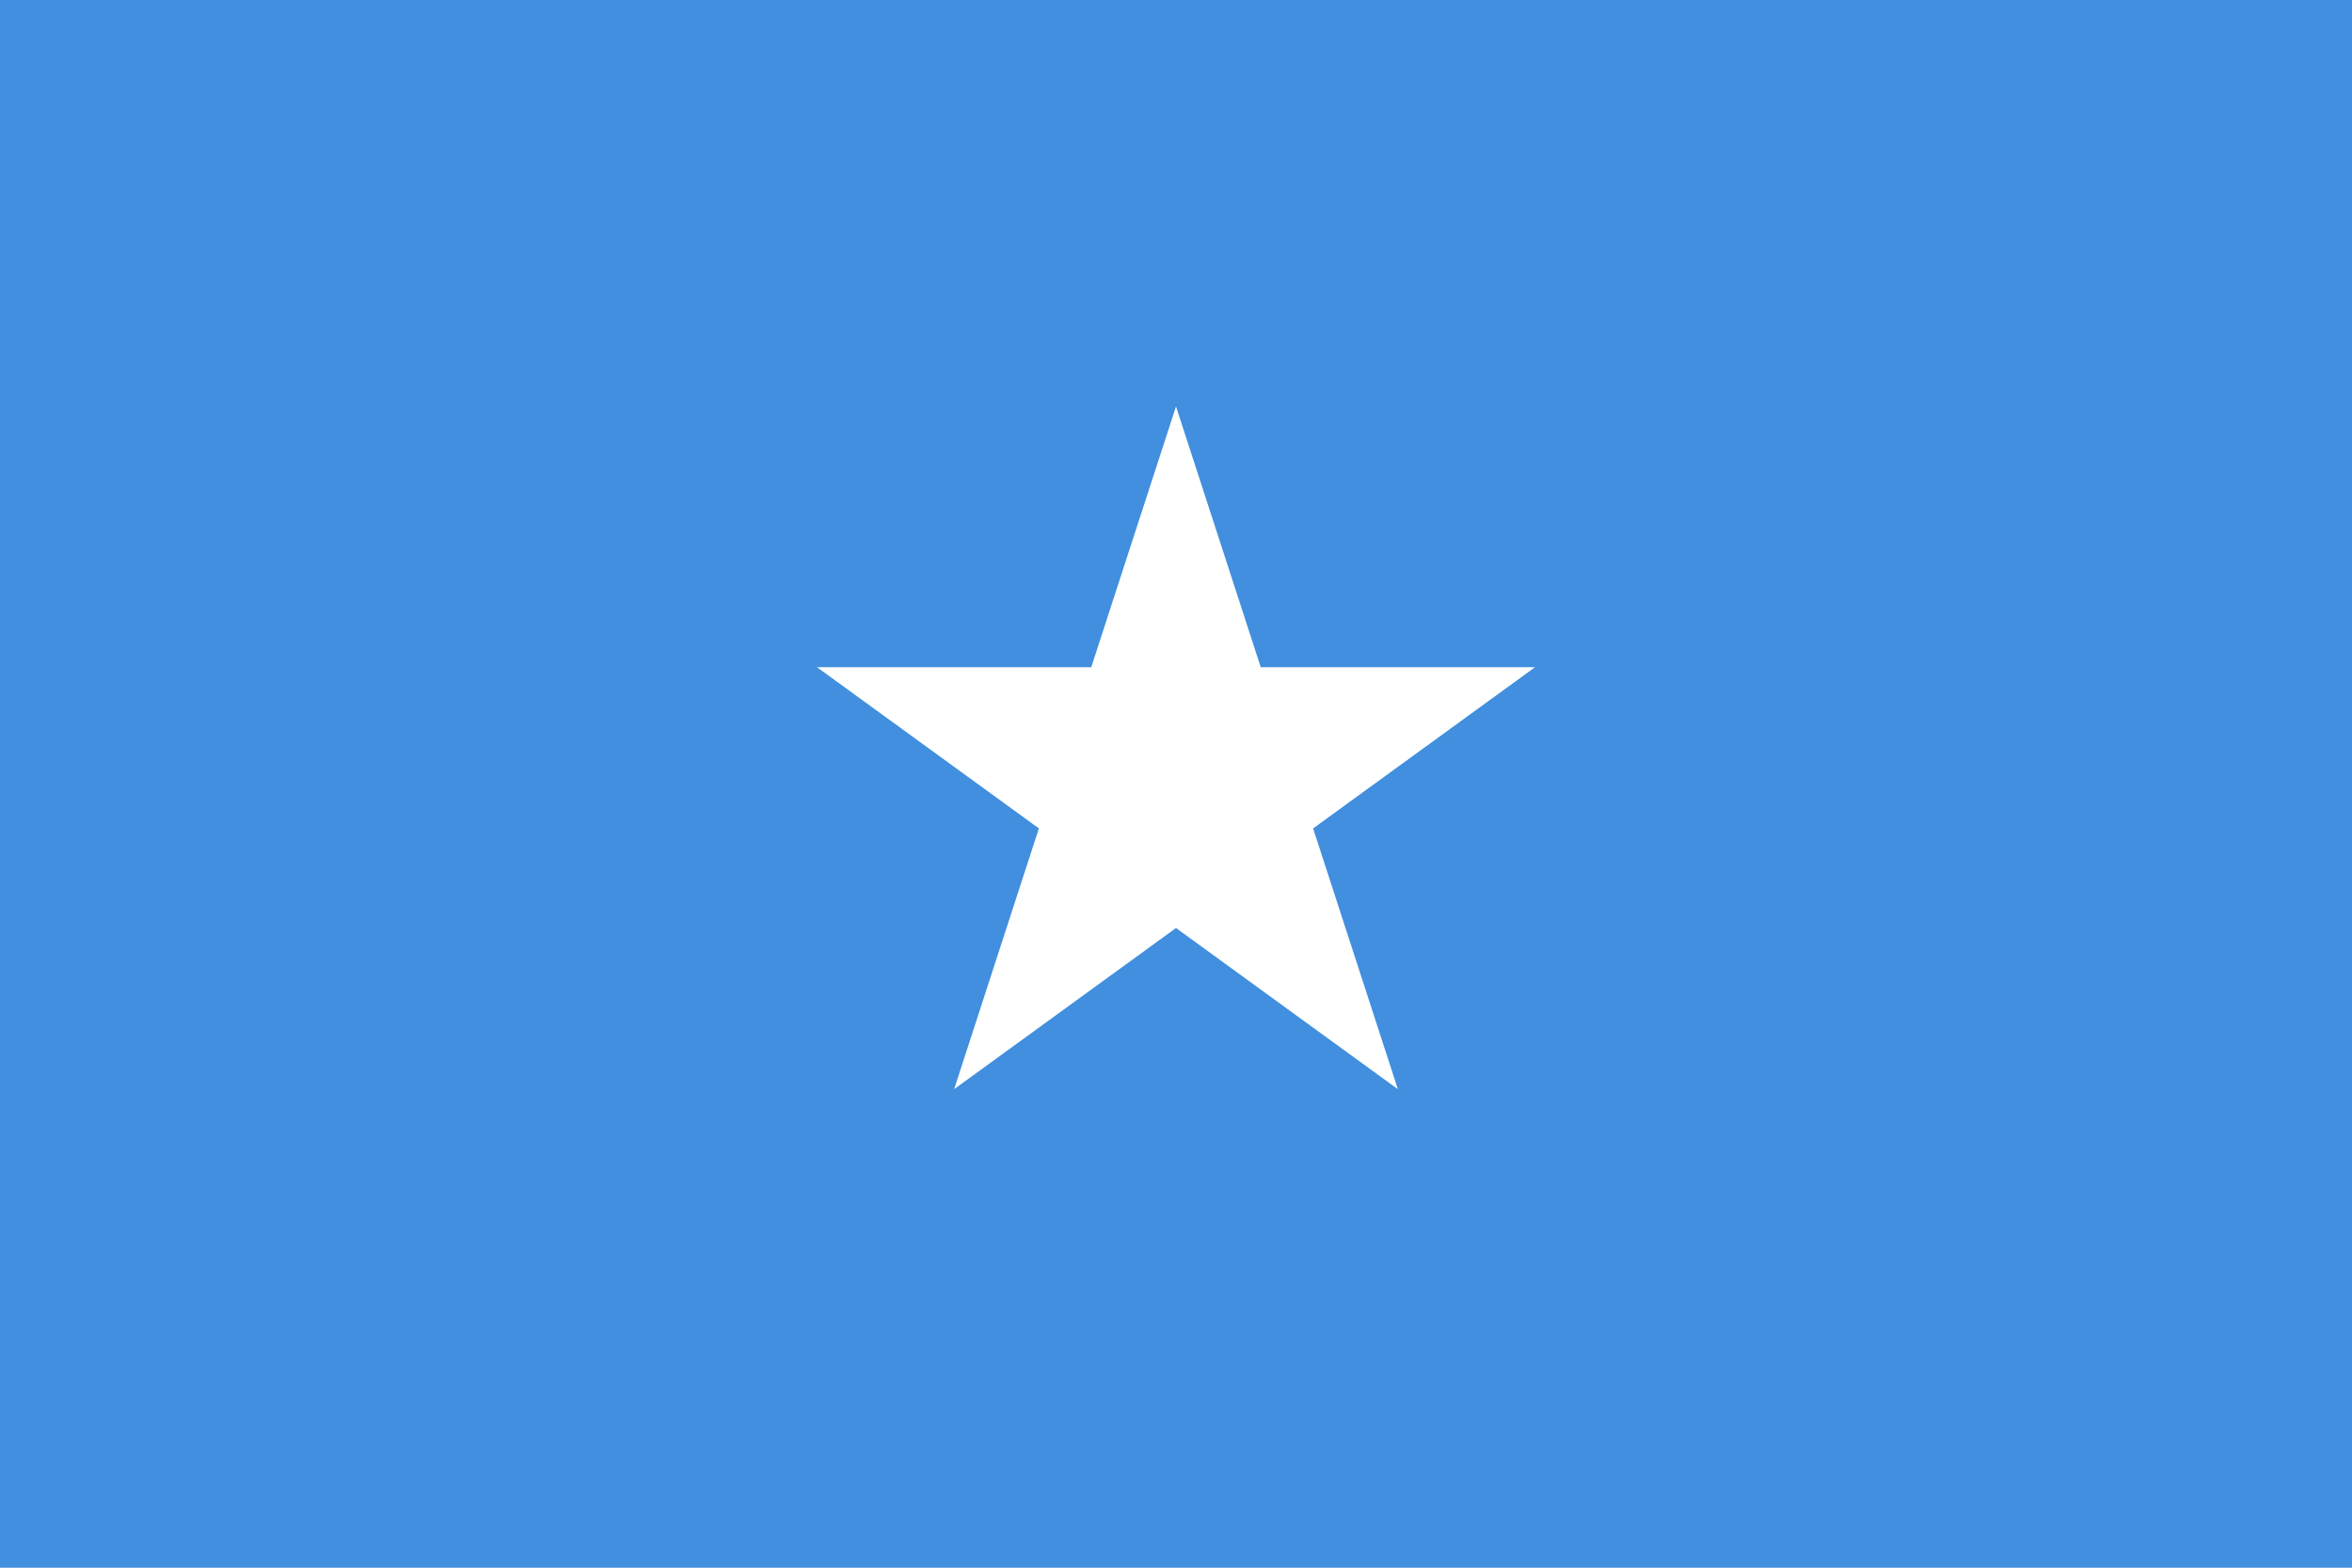
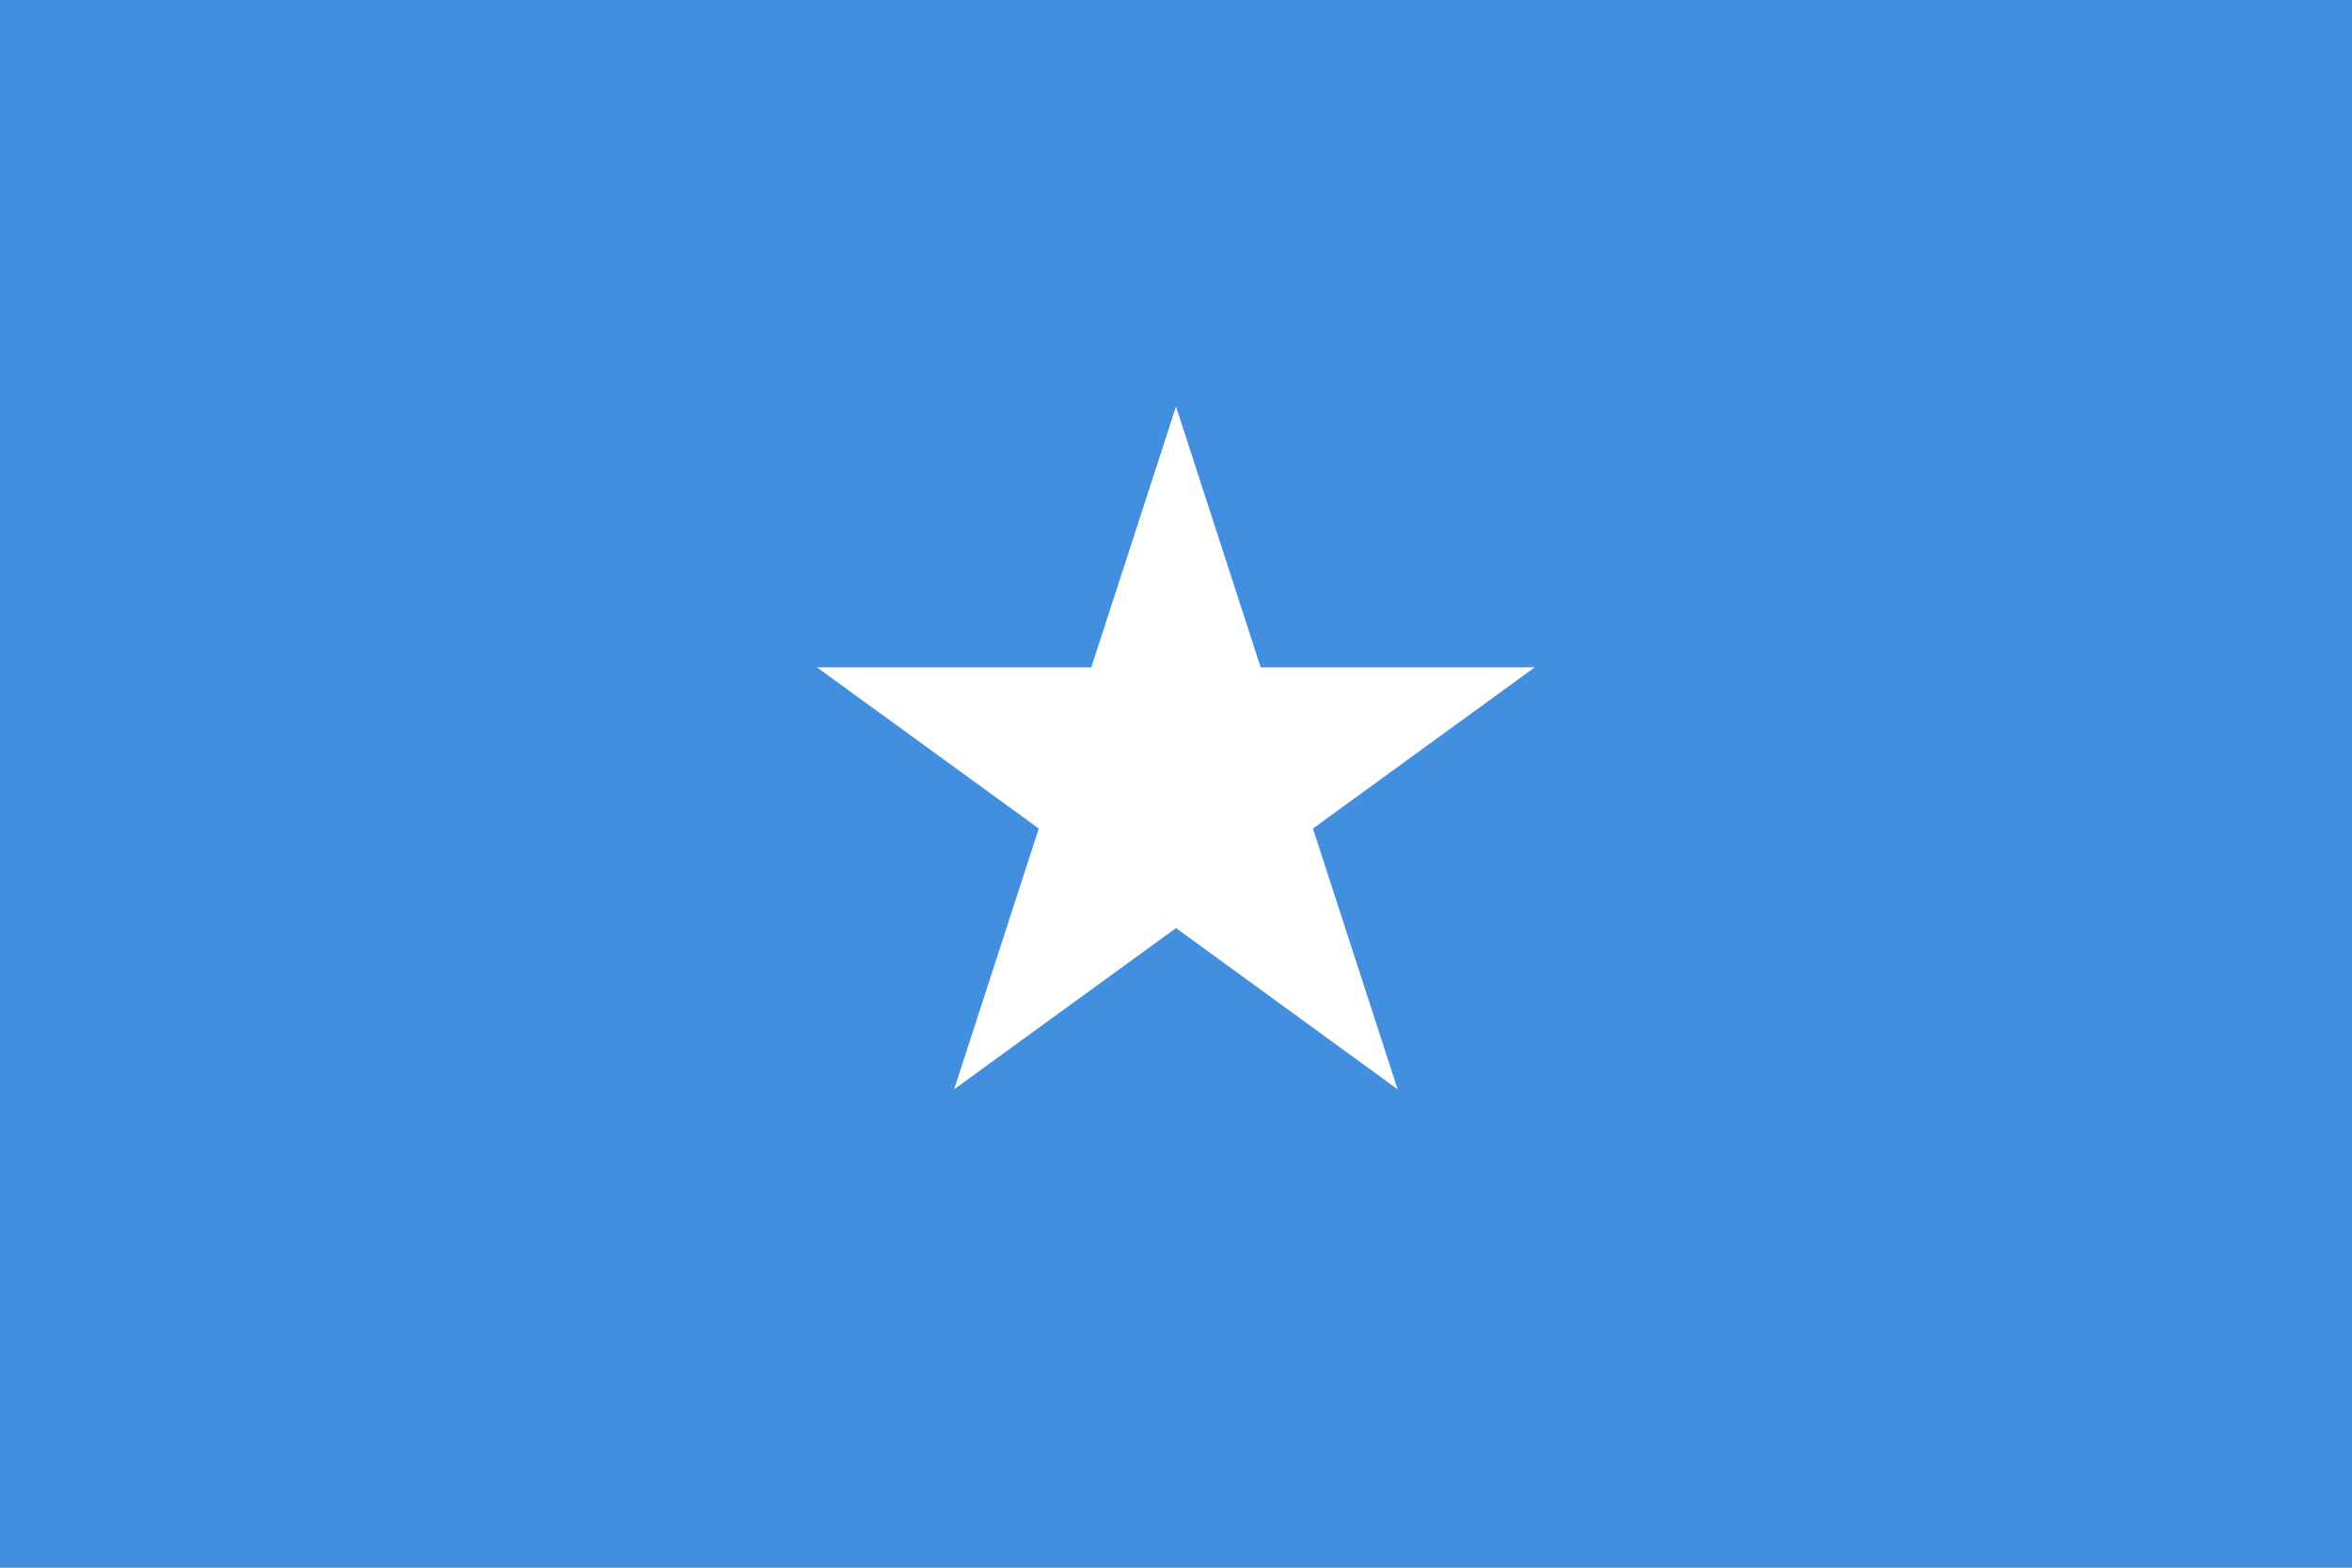
<svg xmlns="http://www.w3.org/2000/svg" viewBox="0 0 900 600">
  <path stroke="#418fde" stroke-width="900" d="M450 600V0" />
-   <path fill="#fff" d="m450 155.56 32.43 99.81h104.94l-84.9 61.69 32.43 99.81L450 355.17l-84.9 61.69 32.43-99.81-84.9-61.69H417.57" />
+   <path fill="#fff" d="m450 155.6 32.4 99.8h104.9l-84.9 61.7 32.4 99.8L450 355.2l-84.9 61.7 32.4-99.8-84.9-61.7H417.6" />
</svg>
